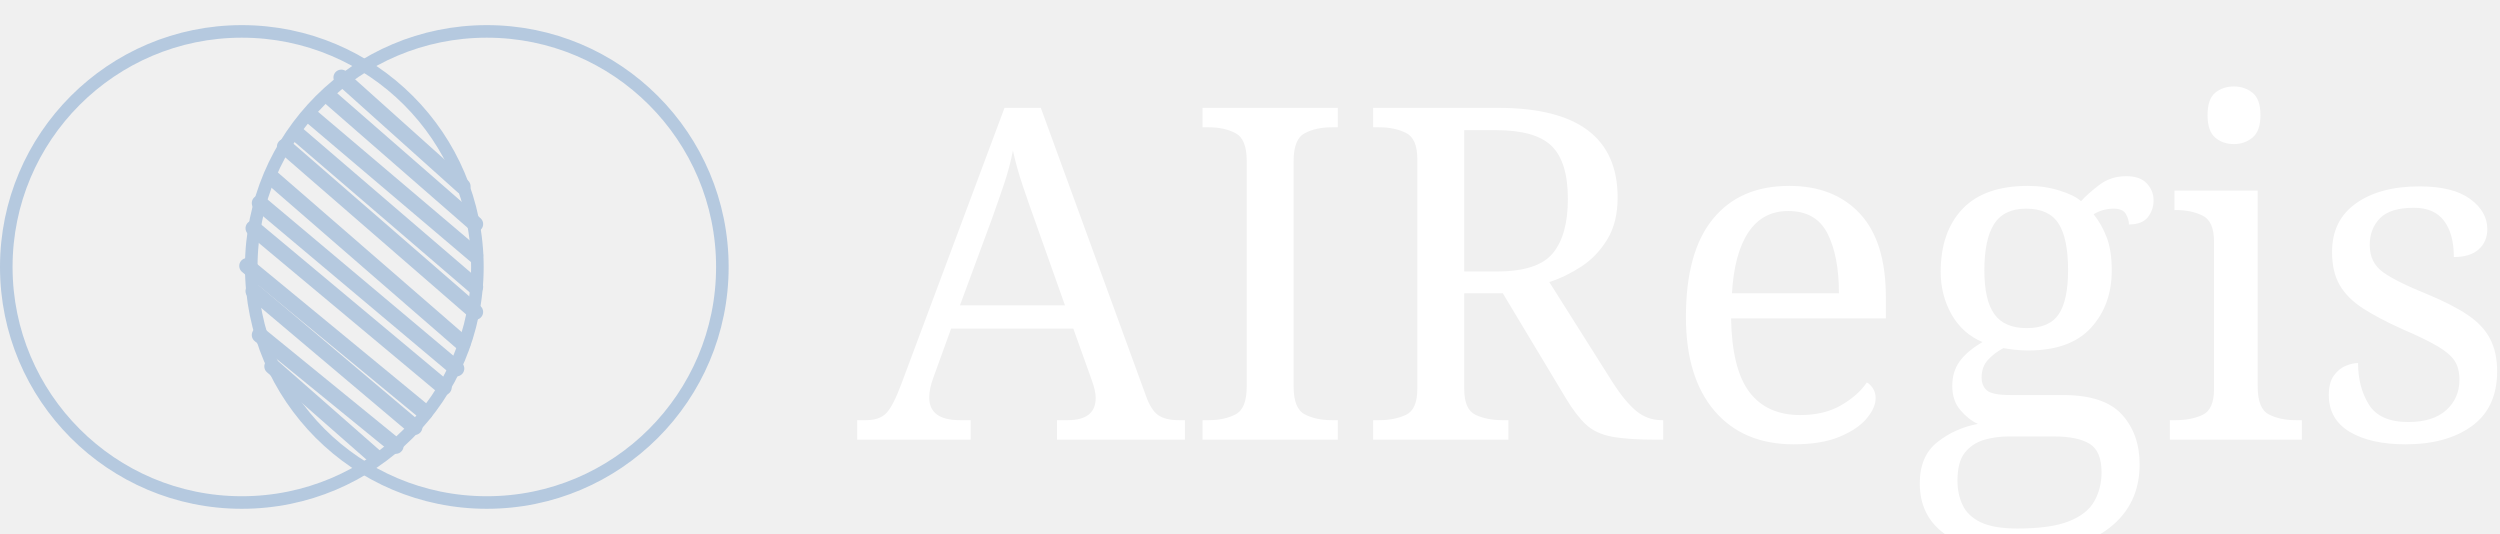
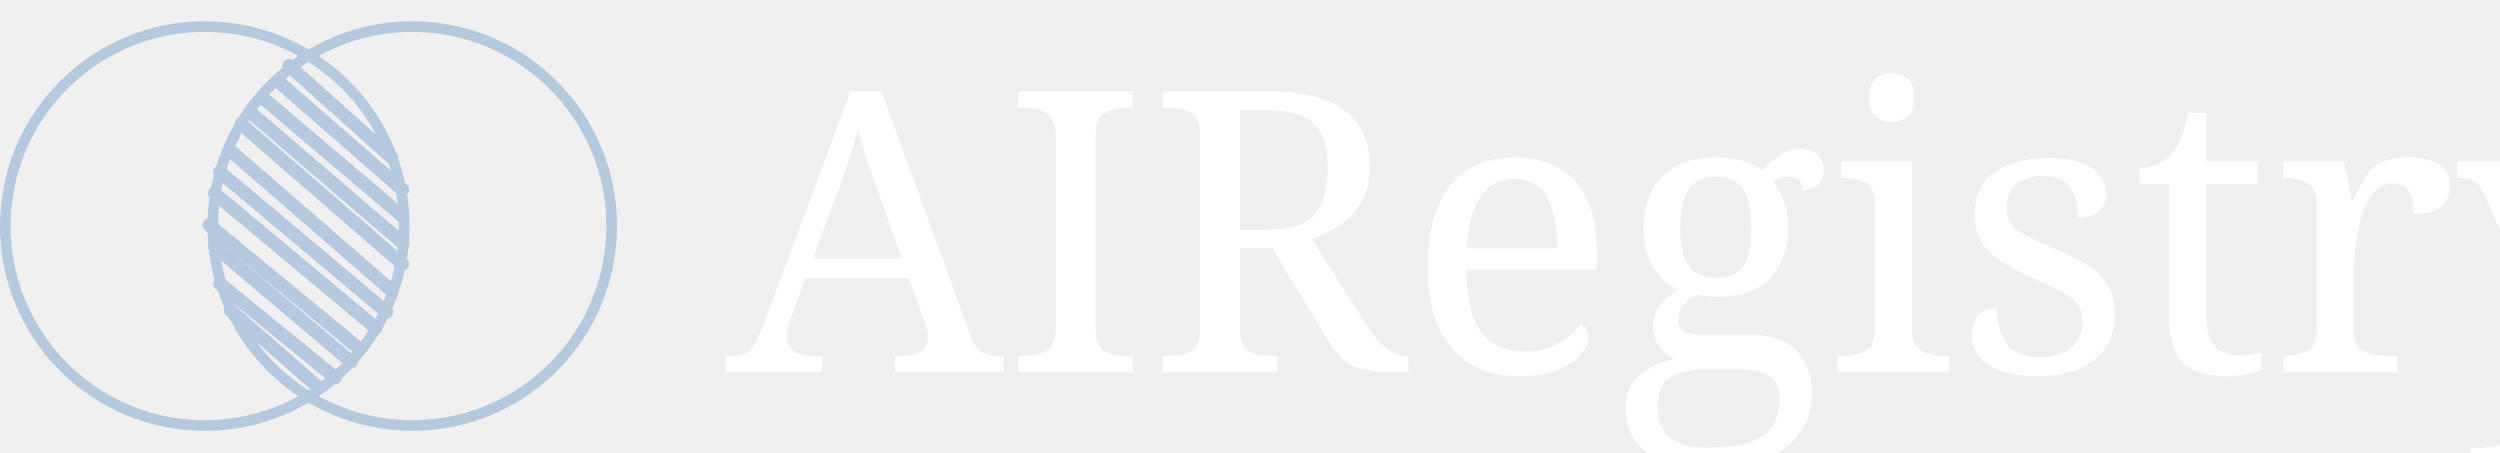
- <svg xmlns="http://www.w3.org/2000/svg" width="398px" height="85px" viewBox="0 0 398 85" version="1.1">
+ <svg xmlns="http://www.w3.org/2000/svg" width="470px" height="85px" viewBox="0 0 470 85" version="1.1">
  <g stroke="none" stroke-width="1" fill="none" fill-rule="evenodd">
    <g>
      <g transform="translate(0, 4)">
        <line x1="43.327" y1="54.326" x2="59.673" y2="68.674" stroke="#B5C9DF" stroke-width="2.5" stroke-linecap="round" stroke-linejoin="round" />
        <line x1="41.333" y1="49.333" x2="63" y2="67" stroke="#B5C9DF" stroke-width="2.5" stroke-linecap="round" stroke-linejoin="round" />
        <line x1="40.333" y1="42.333" x2="66" y2="64" stroke="#B5C9DF" stroke-width="2.5" stroke-linecap="round" stroke-linejoin="round" />
        <line x1="39.337" y1="38.333" x2="67.663" y2="61.667" stroke="#B5C9DF" stroke-width="2.5" stroke-linecap="round" stroke-linejoin="round" />
        <line x1="40.337" y1="32.333" x2="70.663" y2="57.667" stroke="#B5C9DF" stroke-width="2.5" stroke-linecap="round" stroke-linejoin="round" />
        <line x1="41.333" y1="28.329" x2="72.667" y2="54.671" stroke="#B5C9DF" stroke-width="2.5" stroke-linecap="round" stroke-linejoin="round" />
        <line x1="43.33" y1="24.329" x2="73.67" y2="50.671" stroke="#B5C9DF" stroke-width="2.5" stroke-linecap="round" stroke-linejoin="round" />
        <line x1="45.337" y1="19.337" x2="75.663" y2="45.663" stroke="#B5C9DF" stroke-width="2.5" stroke-linecap="round" stroke-linejoin="round" />
        <line x1="47.33" y1="17.338" x2="75.67" y2="41.662" stroke="#B5C9DF" stroke-width="2.5" stroke-linecap="round" stroke-linejoin="round" />
        <line x1="49.329" y1="14.329" x2="75.671" y2="36.671" stroke="#B5C9DF" stroke-width="2.5" stroke-linecap="round" stroke-linejoin="round" />
        <line x1="52.333" y1="11.328" x2="75.667" y2="31.672" stroke="#B5C9DF" stroke-width="2.5" stroke-linecap="round" stroke-linejoin="round" />
        <line x1="54.333" y1="8.333" x2="73.667" y2="25.667" stroke="#B5C9DF" stroke-width="2.5" stroke-linecap="round" stroke-linejoin="round" />
        <circle stroke="#B5C9DF" stroke-width="2" cx="38.5" cy="38.5" r="37.5" />
        <circle stroke="#B5C9DF" stroke-width="2" cx="77.5" cy="38.5" r="37.5" />
      </g>
      <text font-family="Art Galleria, serif" font-size="74" font-weight="normal" fill="#FFFFFF">
        <tspan x="136.464" y="70">AIRegistry</tspan>
      </text>
    </g>
  </g>
</svg>
